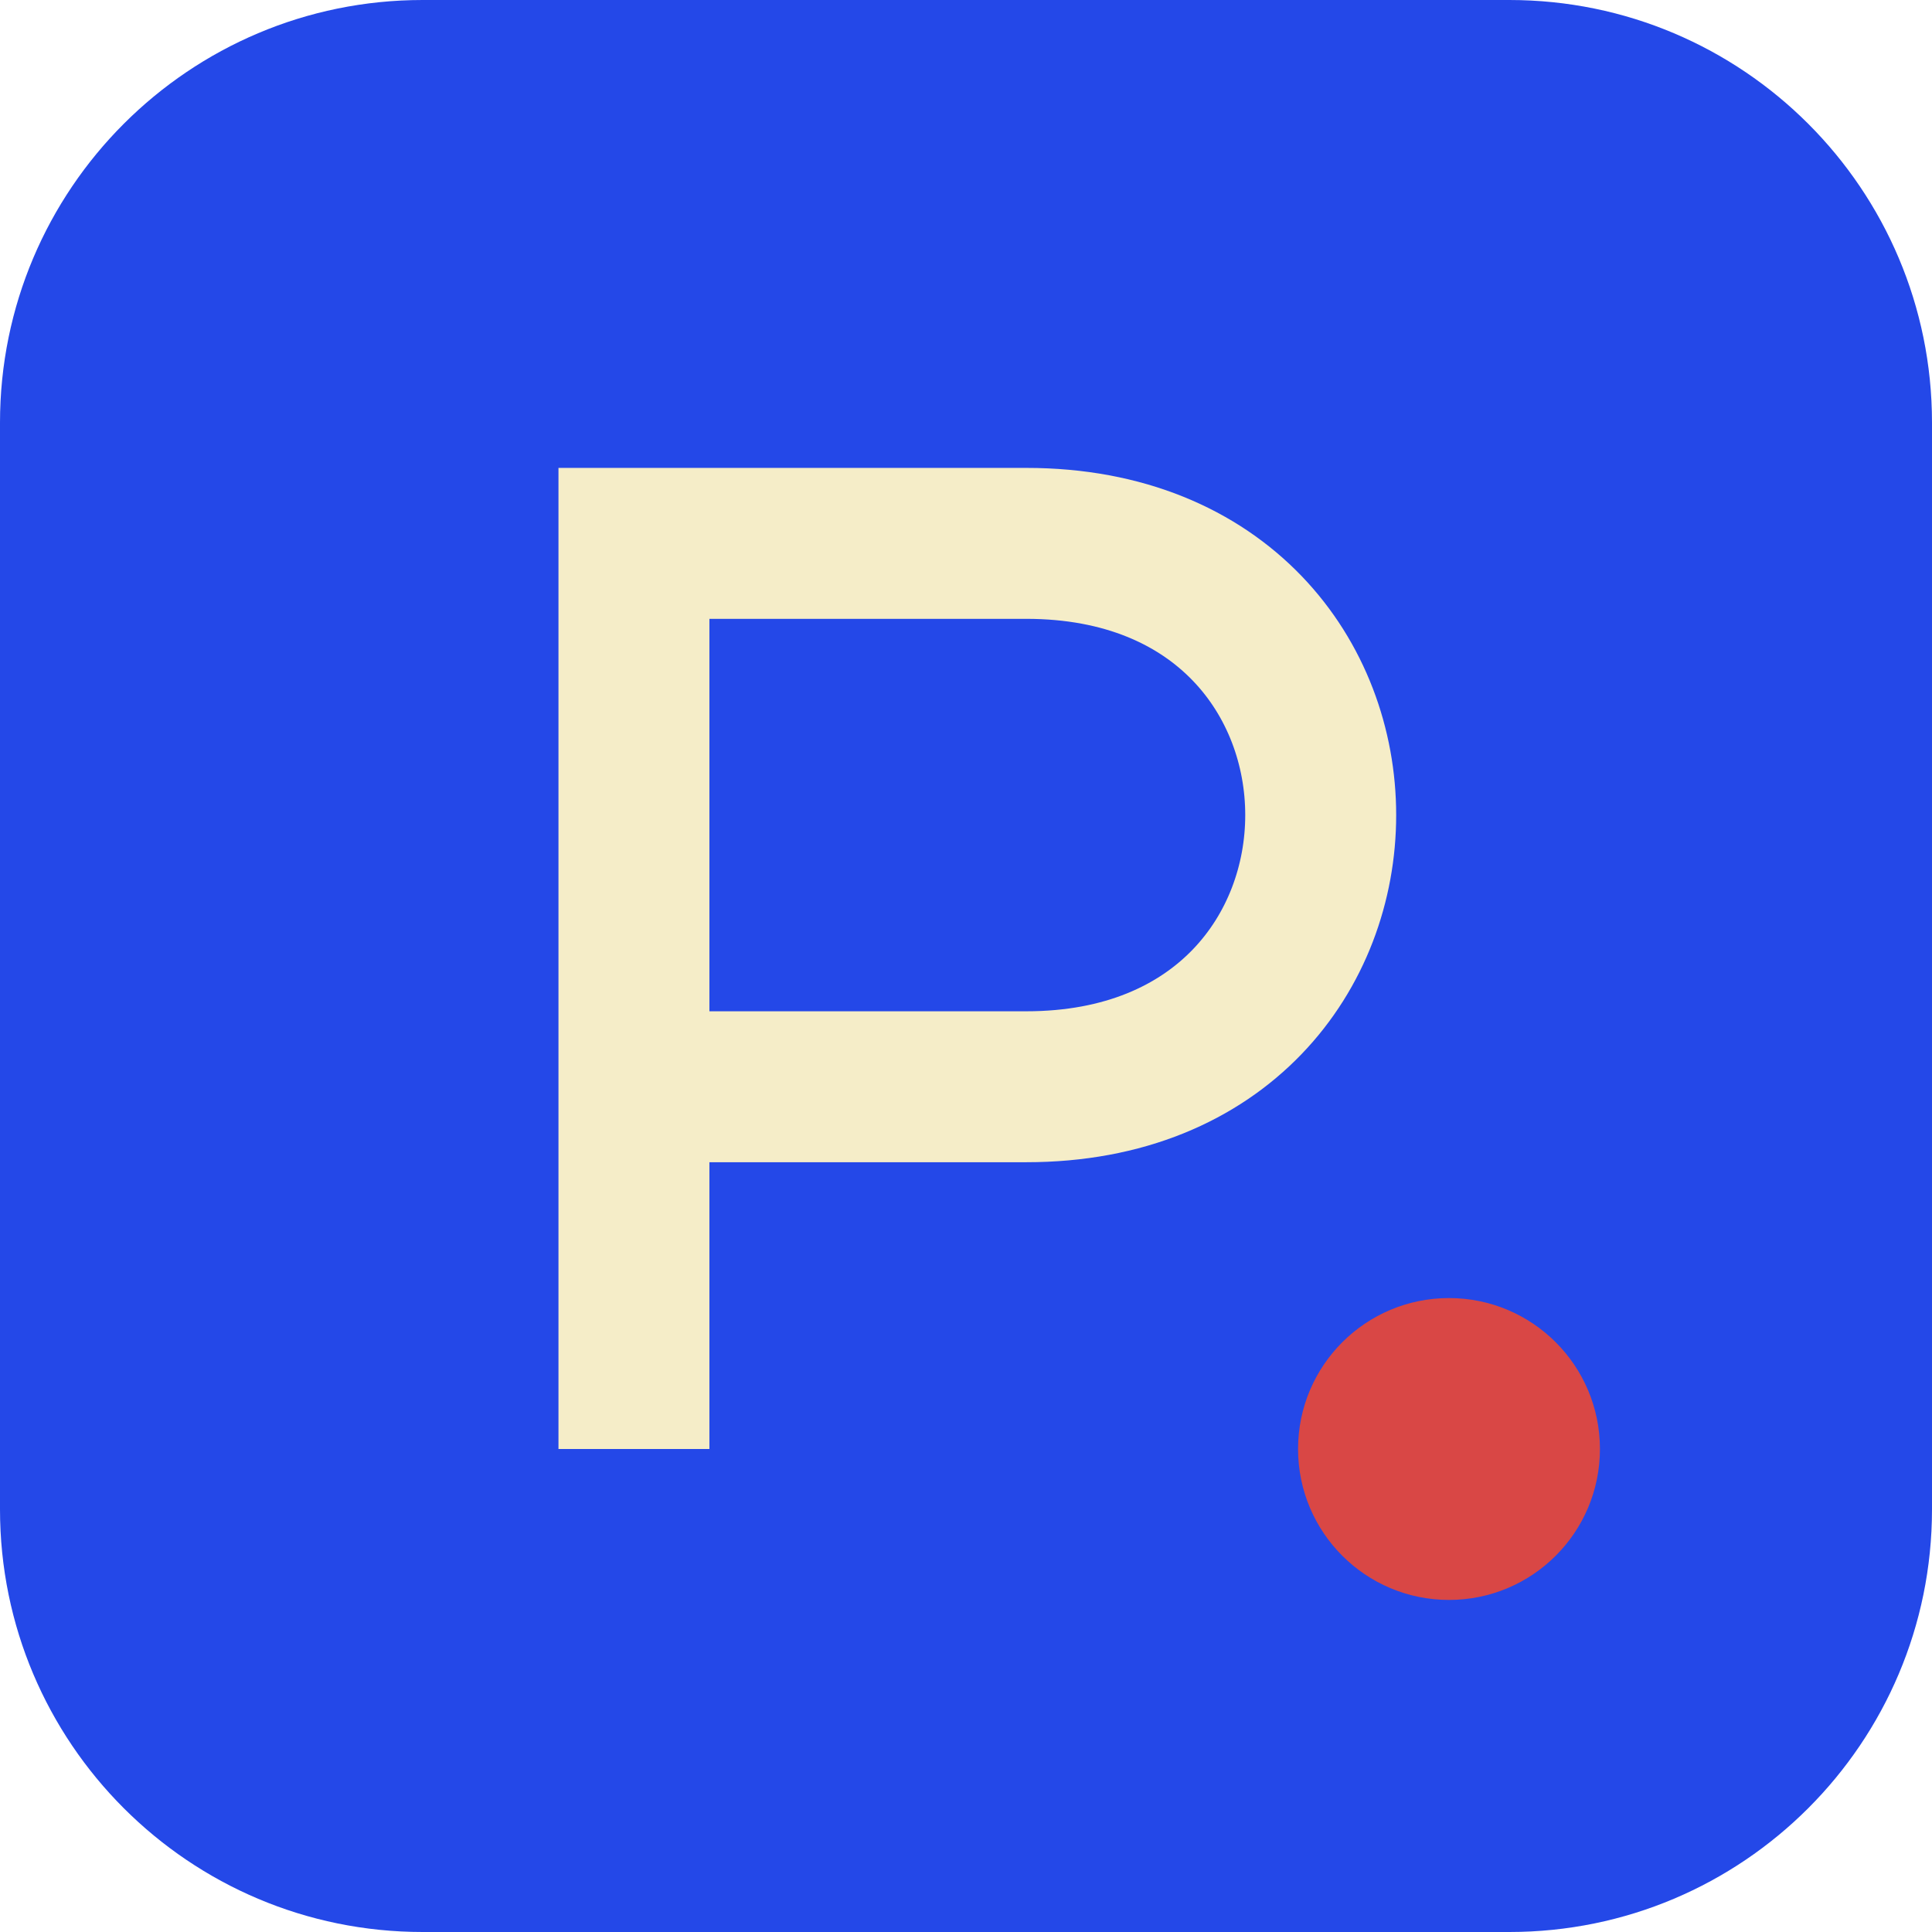
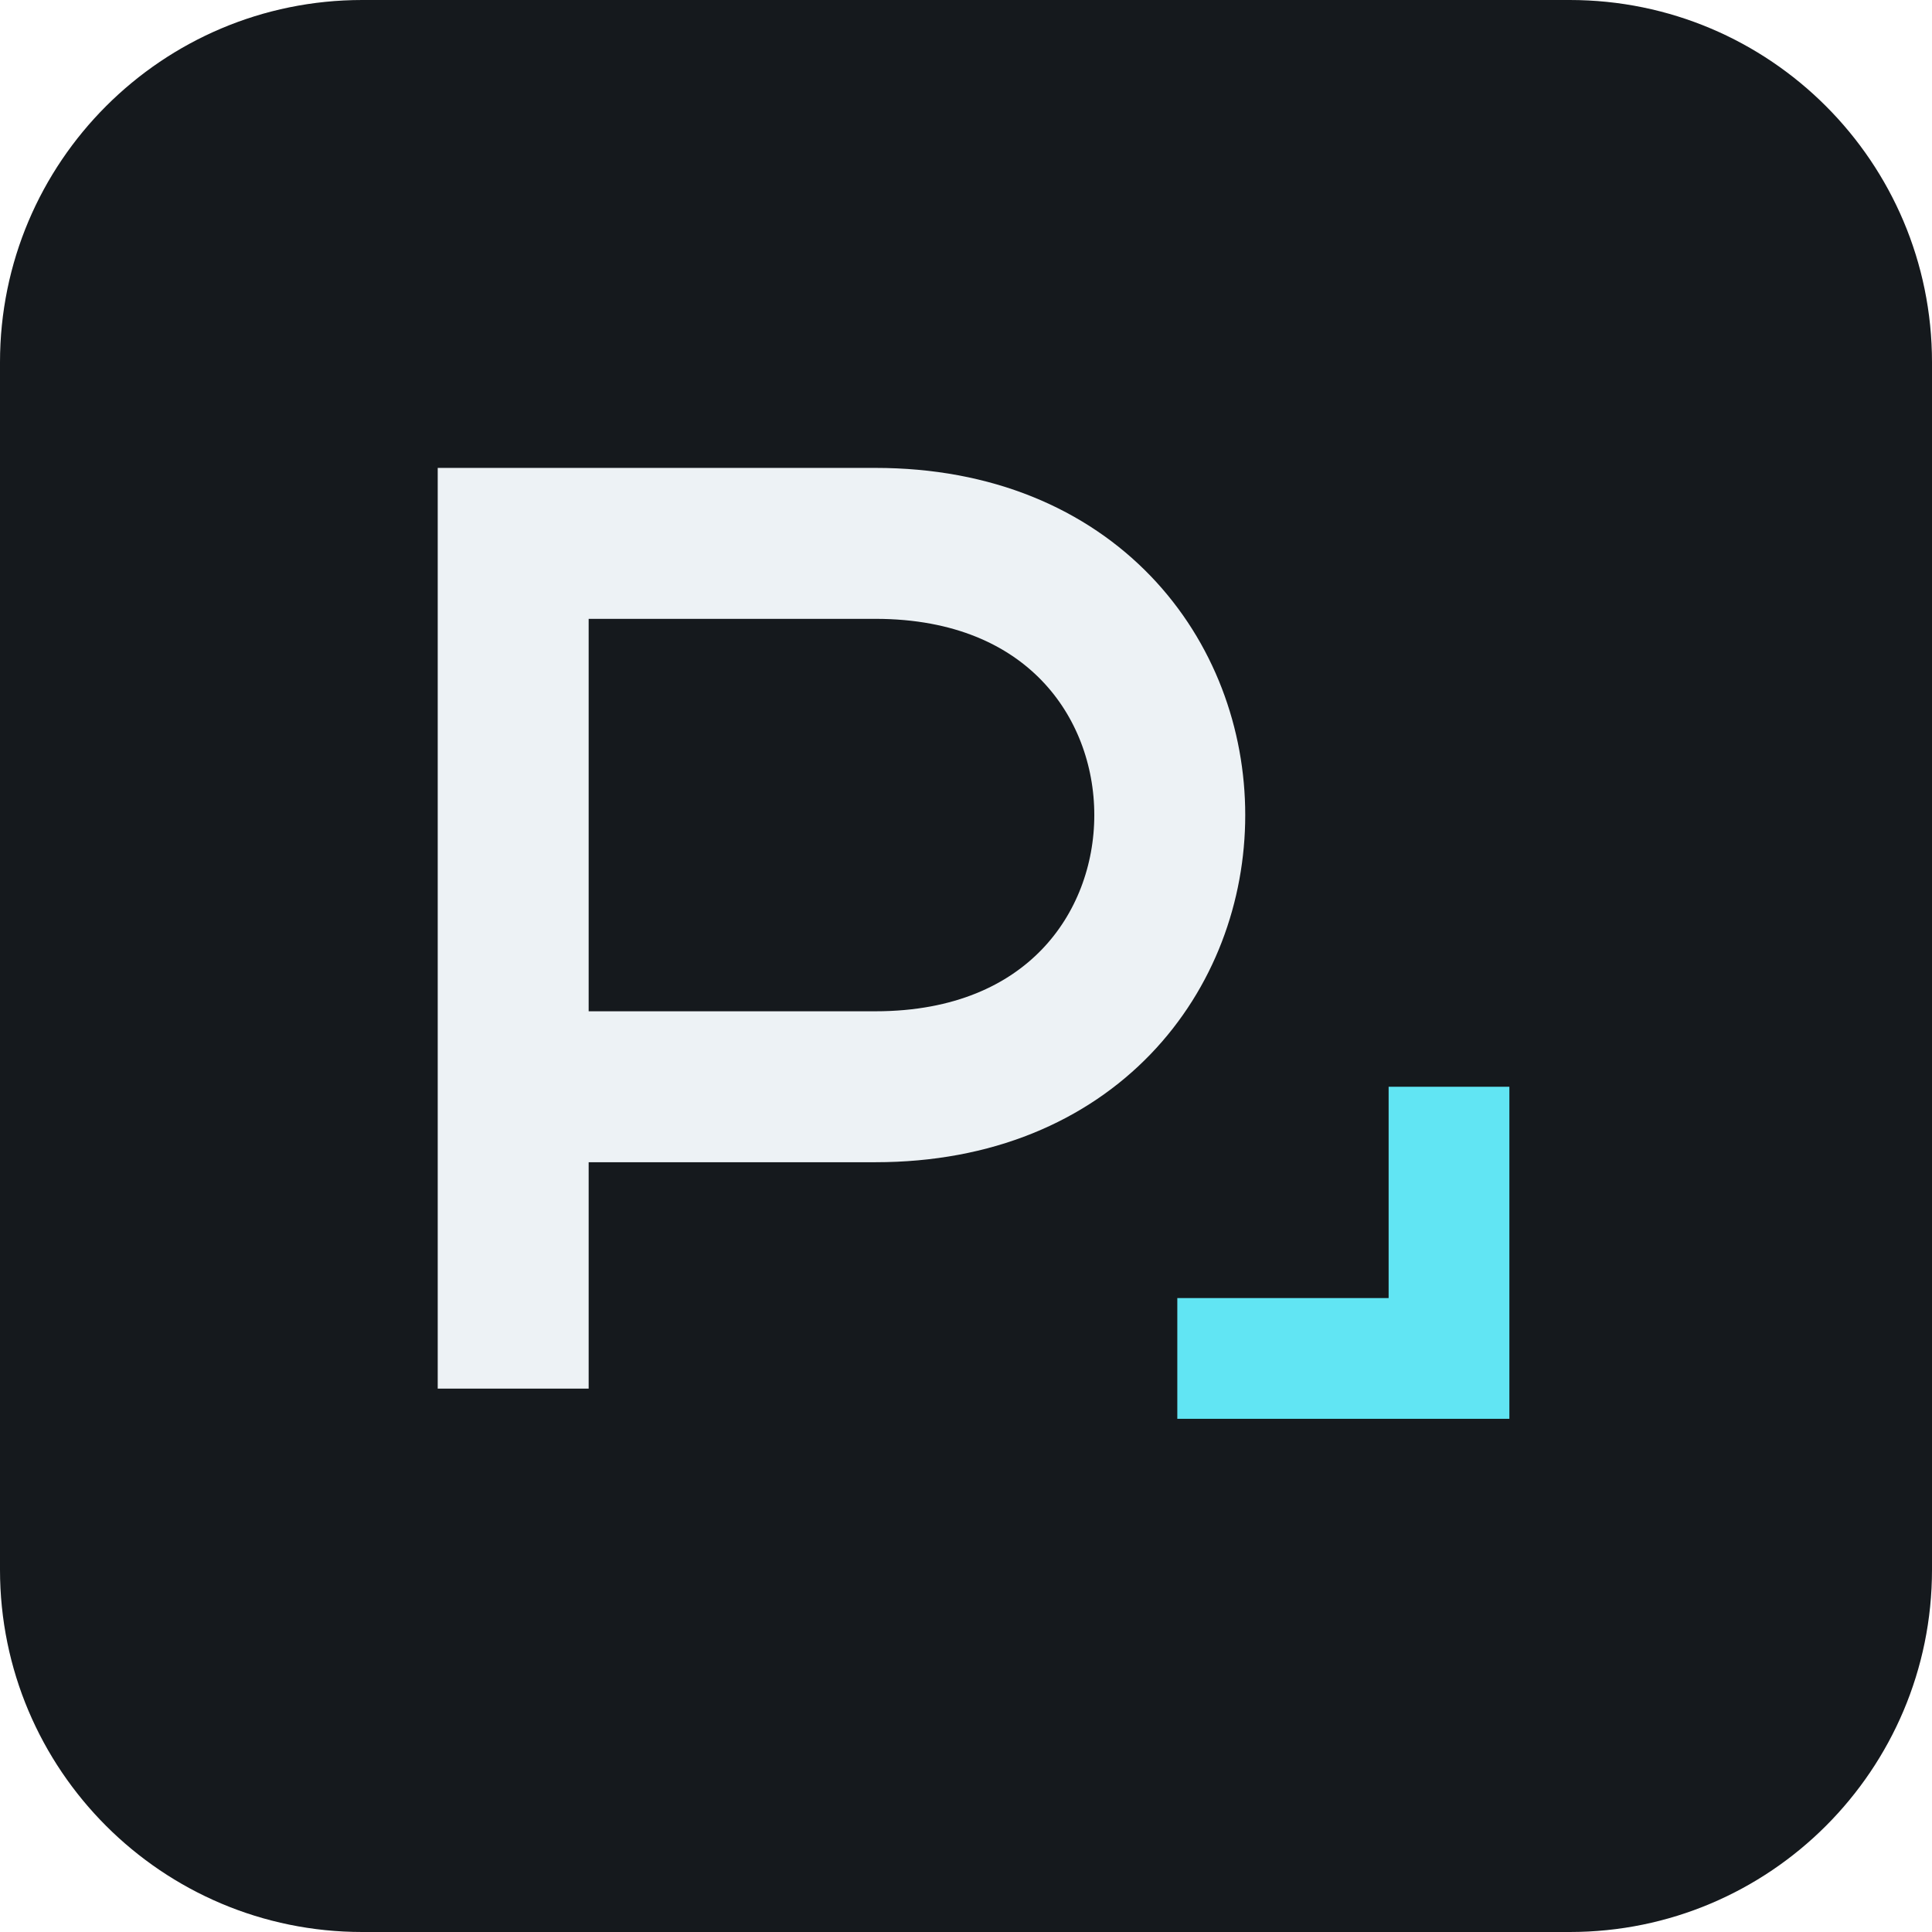
<svg xmlns="http://www.w3.org/2000/svg" viewBox="0 0 64 64">
-   <rect width="64" height="64" rx="14" fill="#2448e8" />
-   <path d="M21 48V18h13c13 0 13 18 0 18H21" fill="none" stroke="#f5edc8" stroke-width="5" />
-   <circle cx="48" cy="48" r="5" fill="#d94745" />
+   <rect width="64" height="64" rx="12" fill="#15191d" />
+   <path d="M17 46V18h12c13 0 13 18 0 18H17" fill="none" stroke="#edf2f5" stroke-width="5" />
+   <path d="M39 45h9v-9" fill="none" stroke="#61e5f3" stroke-width="4" />
</svg>
